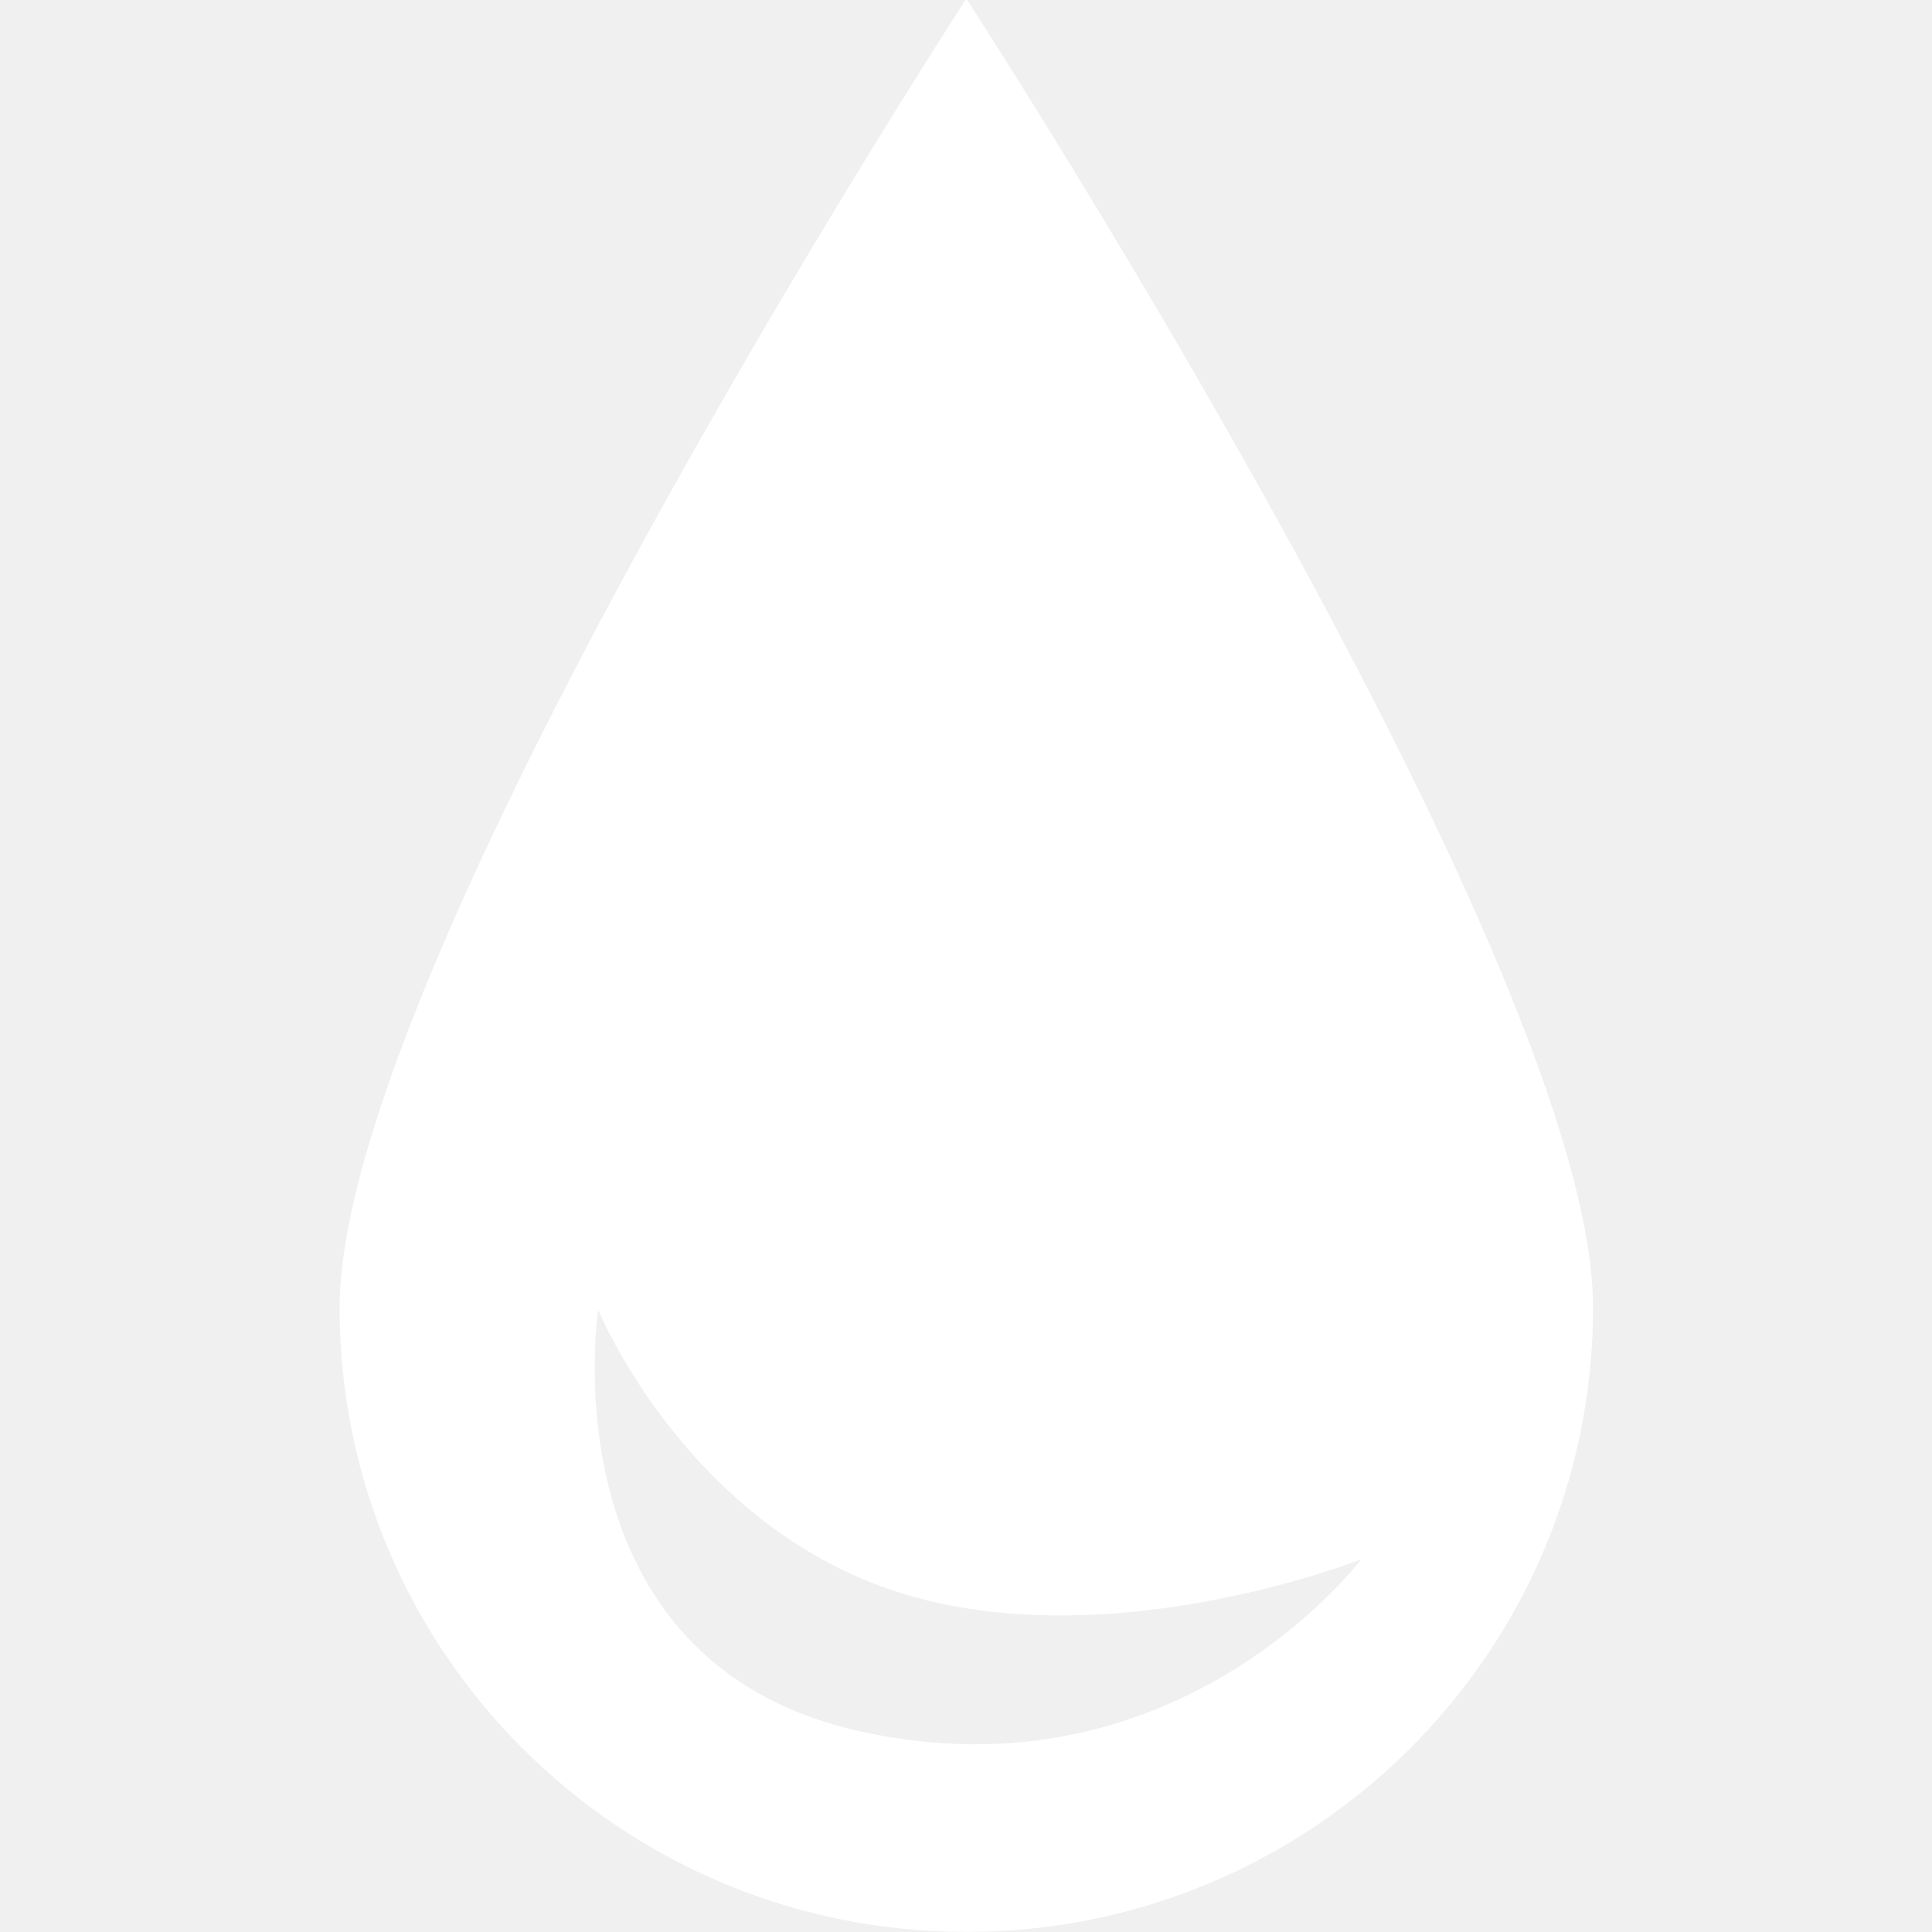
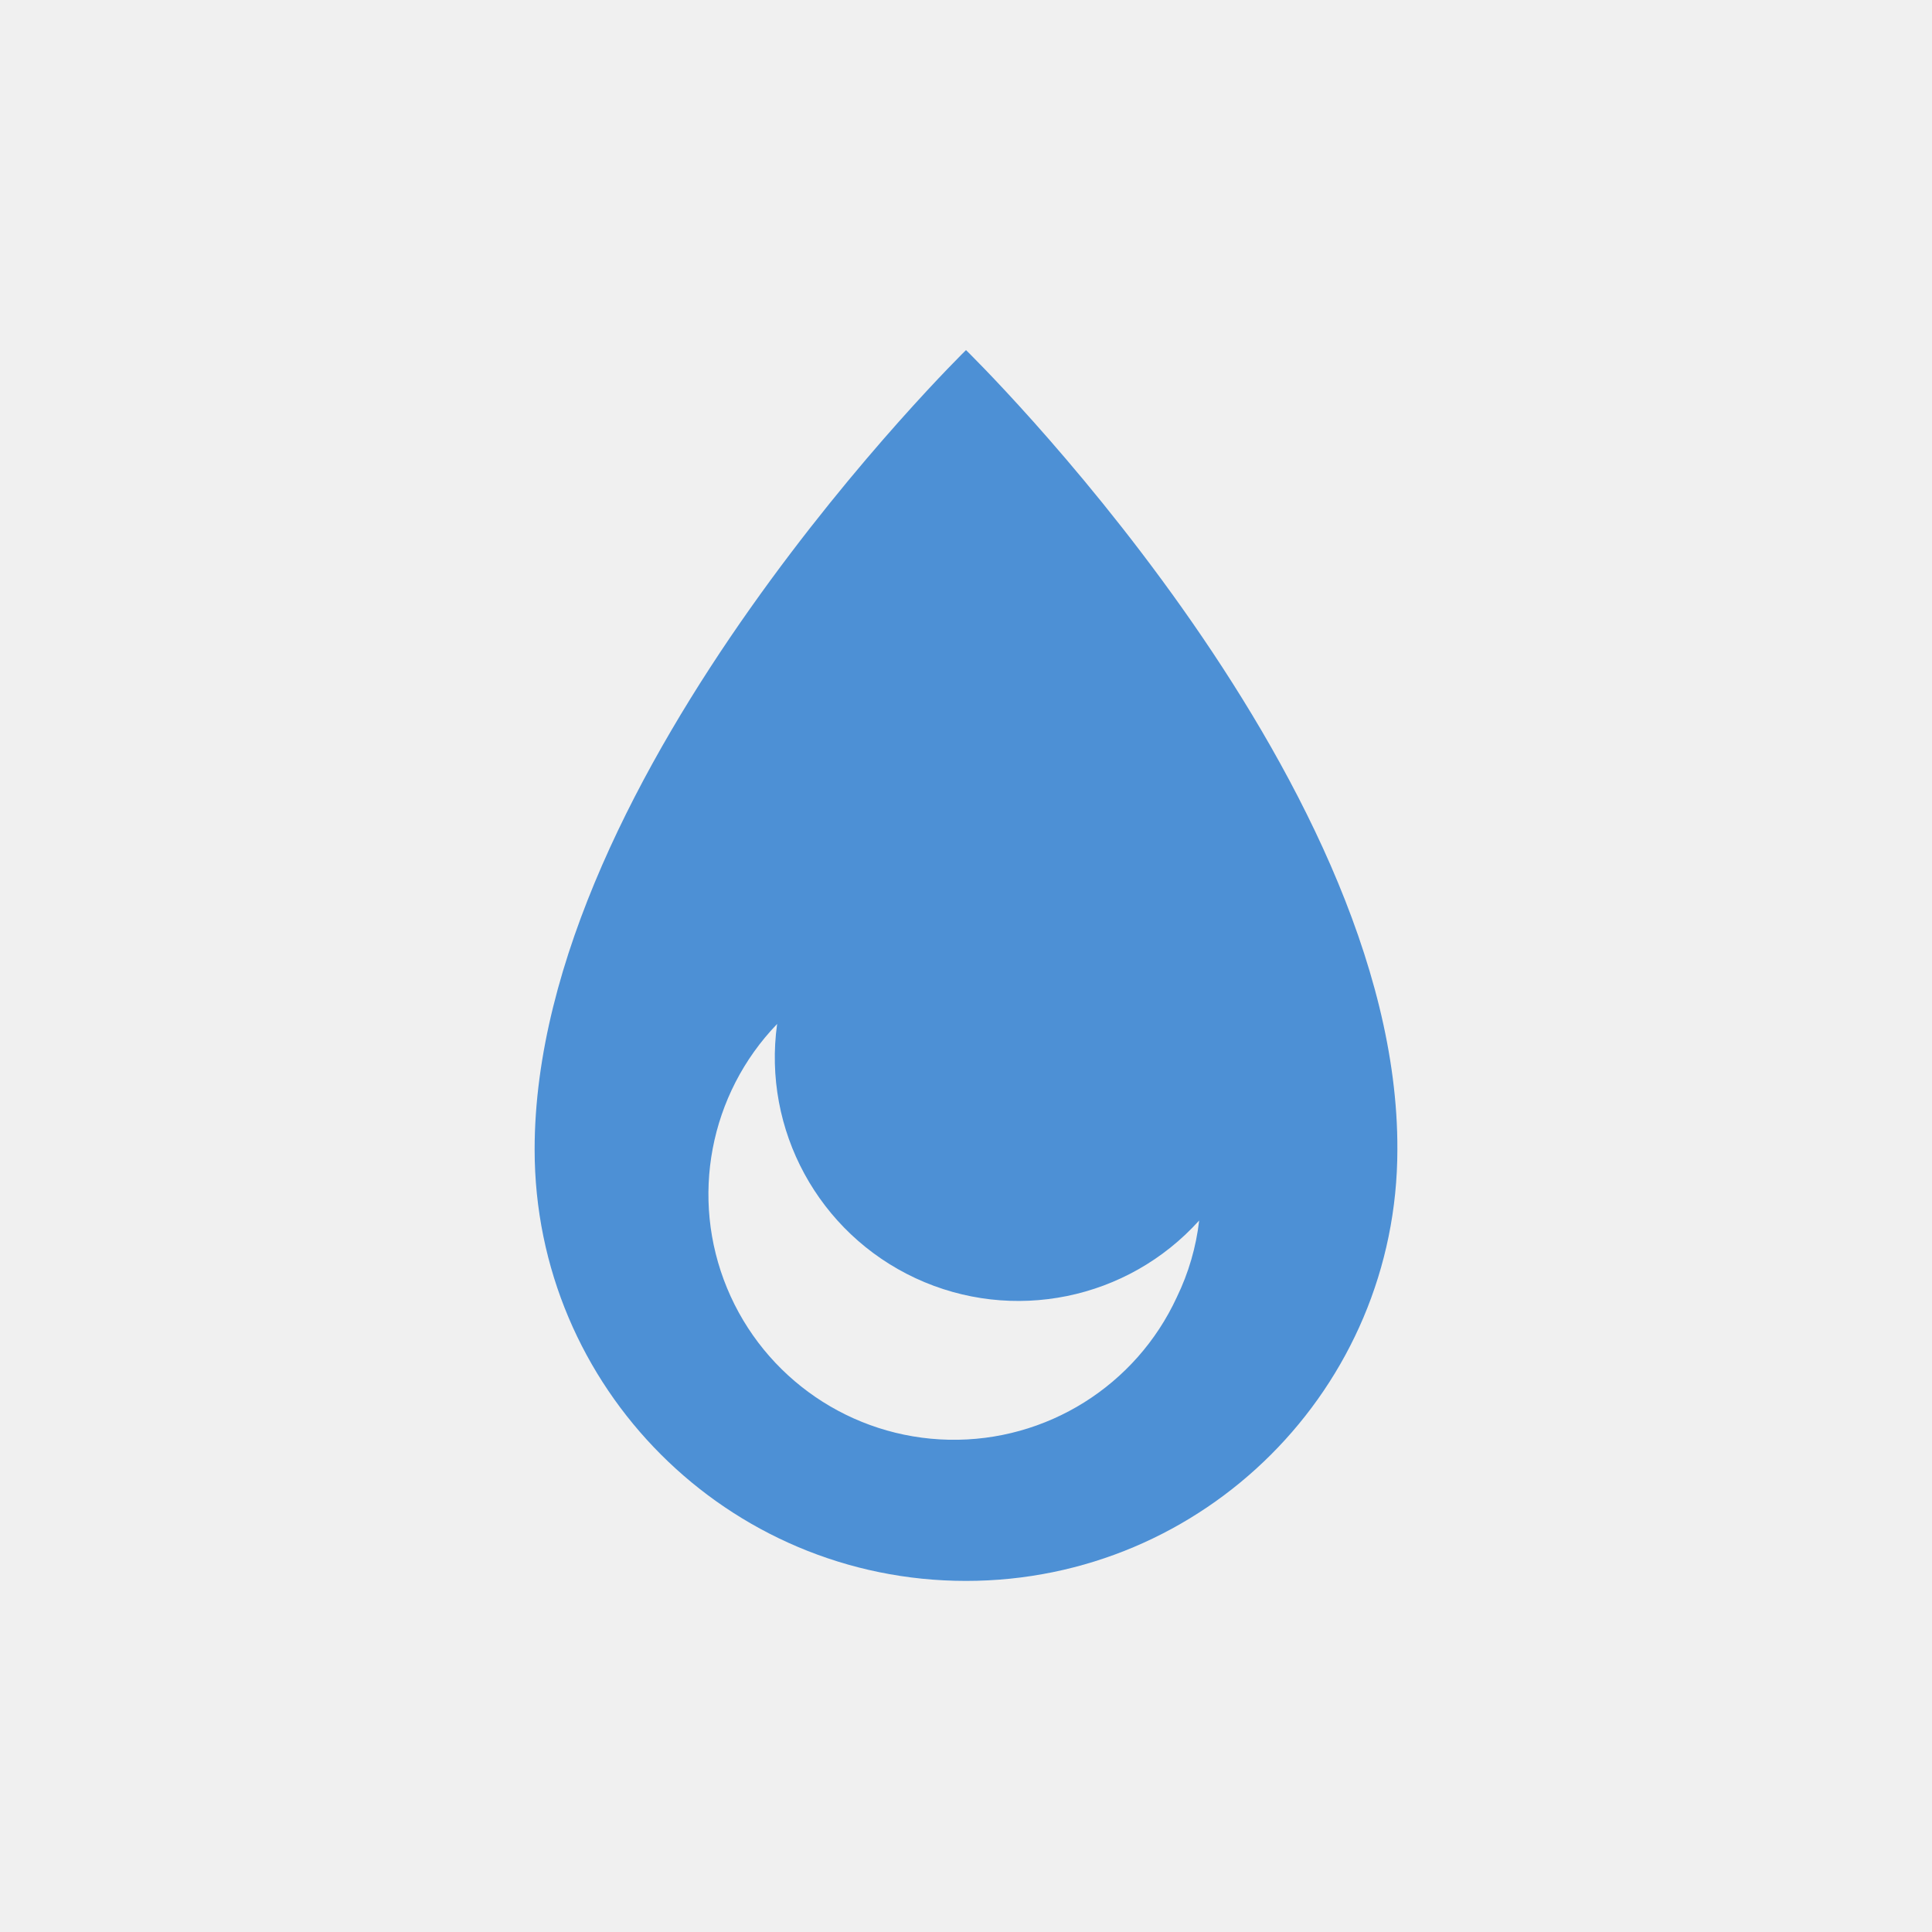
- <svg xmlns="http://www.w3.org/2000/svg" width="512" height="512" viewBox="0 0 512 512" fill="none">
-   <path fill-rule="evenodd" clip-rule="evenodd" d="M422.172 346.515C422.172 437.897 347.813 511.977 256.086 511.977C164.359 511.977 90 437.897 90 346.515C90 257.639 247.102 13.548 255.718 0.228C255.915 -0.076 256.258 -0.076 256.454 0.228C265.07 13.548 422.172 257.639 422.172 346.515ZM228.4 458.931C144.12 440.49 158.542 347.13 158.542 347.13C158.542 347.13 181.556 403.488 237.405 421.744C293.253 439.999 360.745 413.225 360.745 413.225C360.745 413.225 312.68 477.371 228.4 458.931Z" fill="white" />
+ <svg xmlns="http://www.w3.org/2000/svg" width="58" height="58" viewBox="0 0 58 58">
+   <defs>
+     <style>.cls-1{fill:#4d90d5}</style>
+   </defs>
+   <g id="レイヤー_2のコピー" data-name="レイヤー 2のコピー">
+     <path d="M29,10.51s-12.95,12.67-12.95,24a12.95,12.95,0,0,0,25.9,0C42,23.18,29,10.51,29,10.51Zm6.33,28.43a7.37,7.37,0,1,1-12-8.2A7.31,7.31,0,0,0,36,36.64,7.13,7.13,0,0,1,35.33,38.94Z" class="cls-1" />
+   </g>
</svg>
